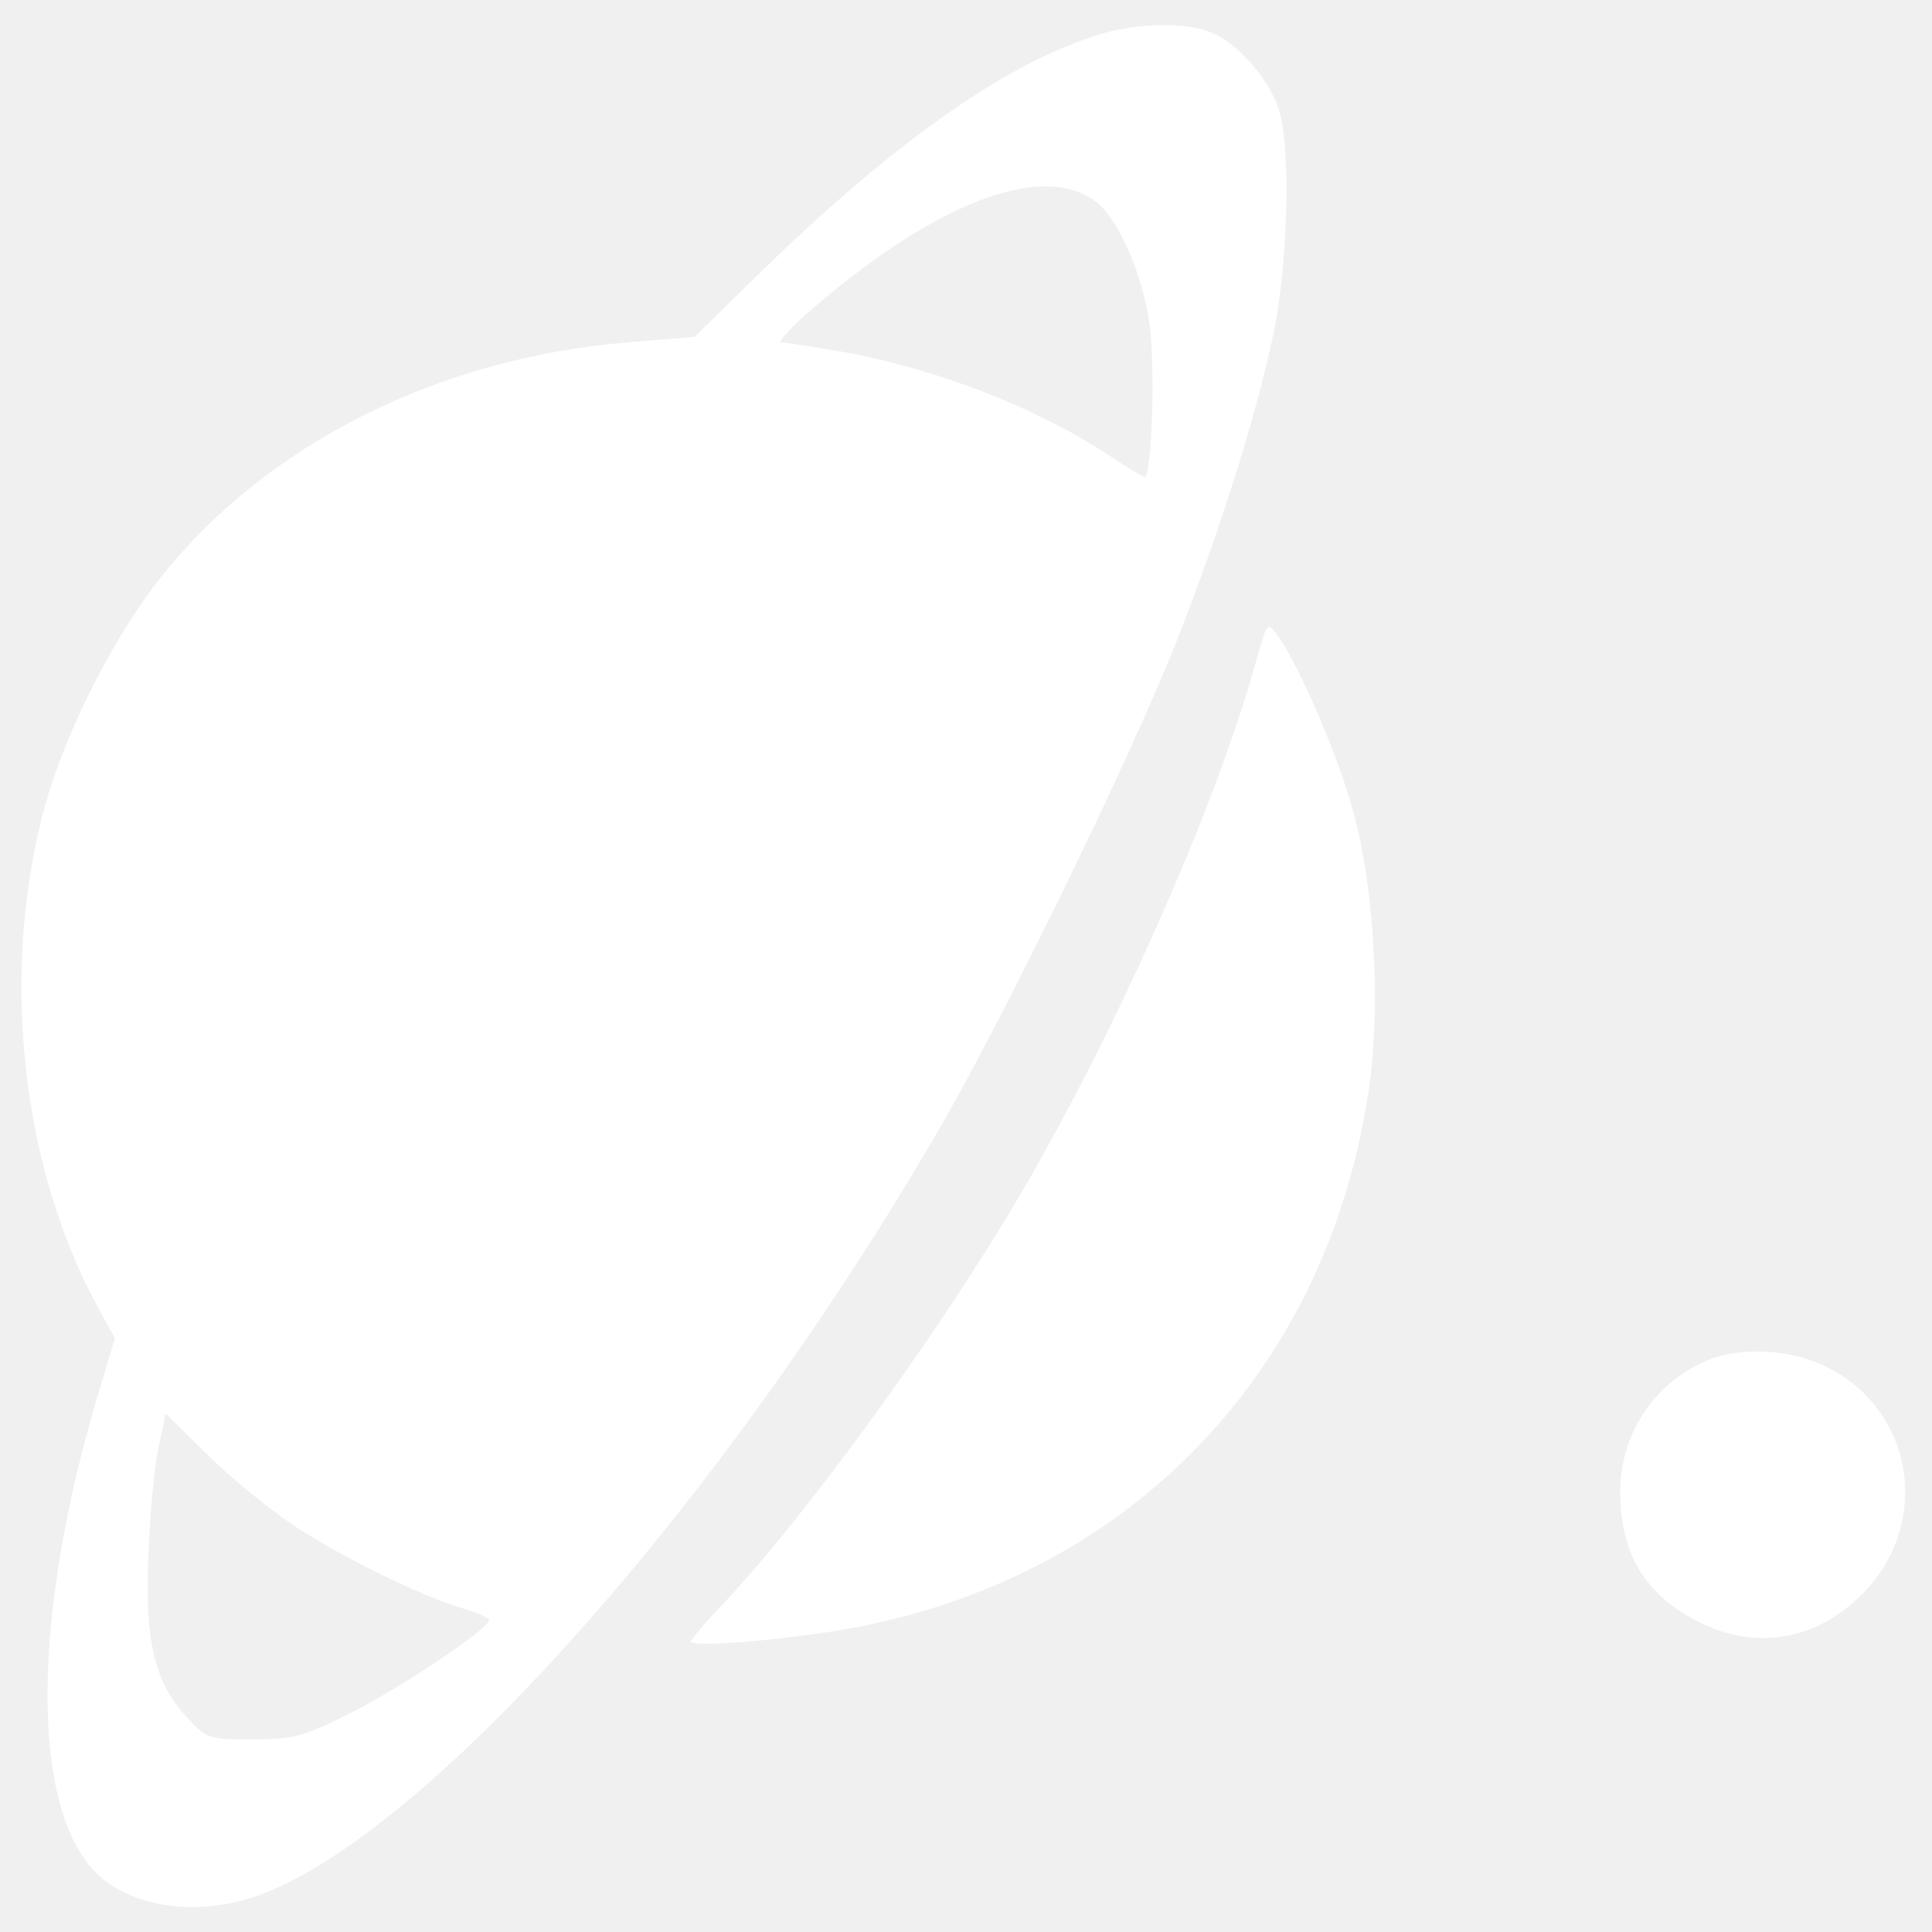
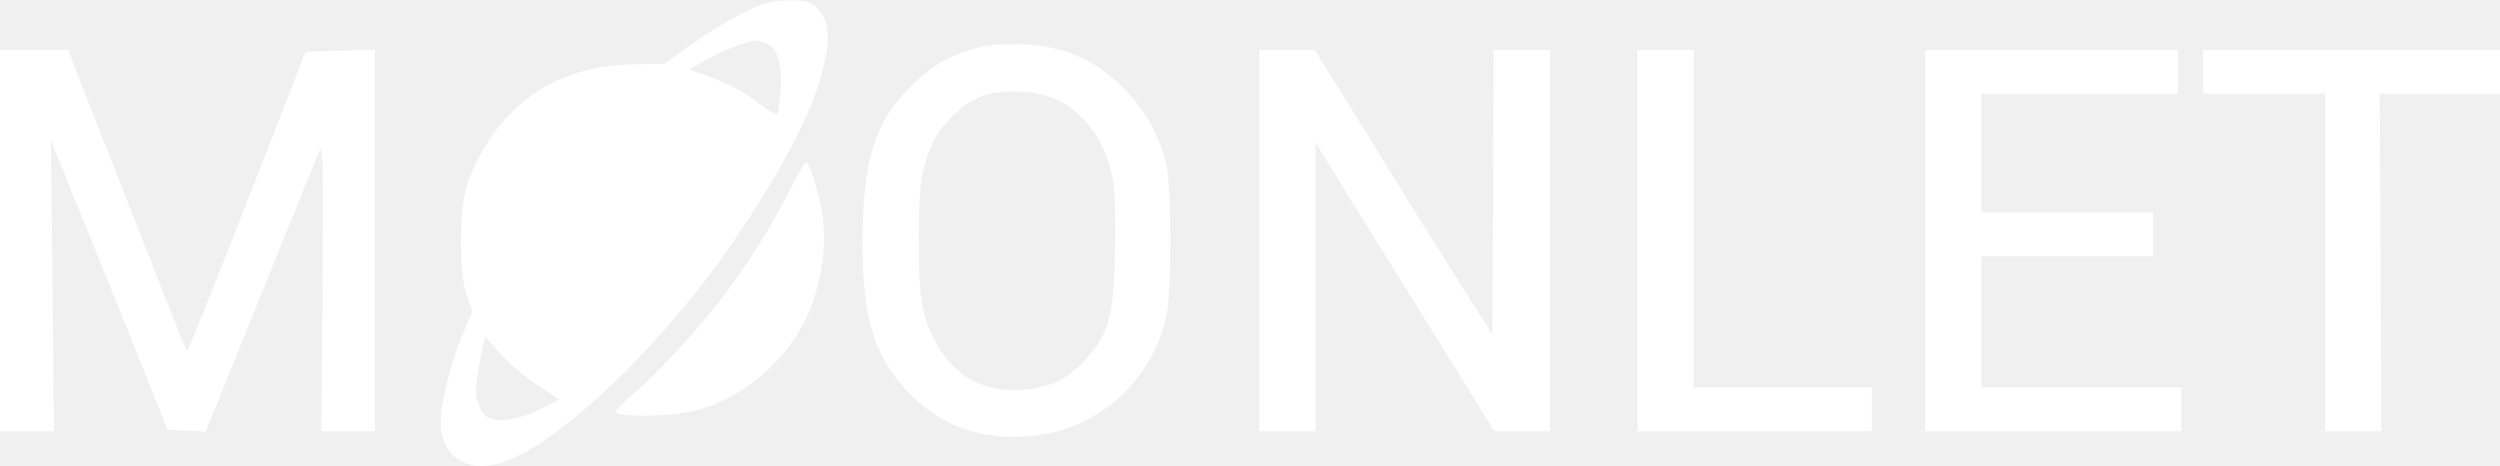
- <svg xmlns="http://www.w3.org/2000/svg" version="1.0" width="316pt" height="316pt" viewBox="0 0 316 316" preserveAspectRatio="xMidYMid meet">
-   <g transform="translate(0,316) scale(0.1,-0.1)" fill="#FFFFFF" stroke="none">
-     <path d="M1790 3101 c-152 -49 -336 -180 -557 -397 l-97 -95 -110 -9 c-310 -26 -589 -166 -762 -383 -77 -97 -154 -248 -189 -370 -75 -267 -43 -589 84 -823 l29 -53 -28 -93 c-107 -359 -110 -665 -7 -777 57 -61 170 -78 273 -40 279 104 761 649 1114 1259 107 186 310 603 384 790 72 184 127 357 158 500 25 115 30 314 9 373 -17 50 -67 106 -108 123 -44 19 -127 17 -193 -5z m0 -269 c38 -27 78 -117 90 -201 10 -69 4 -251 -8 -251 -3 0 -28 15 -56 34 -122 80 -284 143 -440 171 -49 8 -93 15 -99 15 -5 0 12 19 38 43 207 182 385 253 475 189z m-1311 -2166 c76 -51 210 -117 279 -137 23 -7 42 -15 42 -19 0 -14 -148 -113 -229 -153 -76 -38 -92 -42 -158 -42 -73 0 -75 1 -108 37 -53 57 -69 127 -62 272 3 67 10 144 17 172 l11 52 69 -68 c37 -37 100 -88 139 -114z" />
-     <path d="M2056 2084 c-64 -232 -213 -573 -371 -850 -131 -229 -360 -546 -501 -696 -30 -31 -54 -60 -54 -63 0 -10 158 3 257 21 452 81 775 409 849 864 23 134 14 332 -20 463 -23 91 -94 257 -129 301 -14 19 -15 16 -31 -40z" />
-     <path d="M2790 934 c-85 -37 -140 -120 -140 -214 0 -104 43 -172 135 -216 84 -40 174 -28 245 34 131 111 109 311 -42 386 -60 30 -142 34 -198 10z" />
+ <svg xmlns="http://www.w3.org/2000/svg" version="1.0" width="800pt" height="149pt" viewBox="0 0 800 149" preserveAspectRatio="xMidYMid meet">
+   <g transform="translate(0,149) scale(0.1,-0.1)" fill="#ffffff" stroke="none">
+     <path d="M2439 1476 c-56 -20 -161 -80 -240 -138 l-73 -52 -100 -2 c-204 -3 -364 -89 -465 -249 -67 -106 -85 -171 -86 -310 0 -90 5 -134 18 -176 l19 -56 -32 -74 c-37 -88 -70 -217 -70 -277 0 -131 110 -181 246 -112 194 97 485 387 686 680 156 228 255 416 289 549 31 120 23 176 -31 218 -20 16 -115 16 -161 -1z m14 -125 c35 -13 51 -68 45 -153 -3 -38 -8 -71 -11 -74 -3 -3 -26 11 -53 31 -55 43 -110 71 -179 95 l-49 17 49 29 c48 28 137 63 162 64 6 0 23 -4 36 -9z m-735 -1092 l73 -48 -38 -19 c-67 -35 -129 -51 -166 -45 -29 4 -39 13 -52 40 -17 36 -16 67 7 177 l10 50 47 -54 c25 -29 79 -75 119 -101z" />
+     <path d="M3119 1335 c-80 -22 -142 -58 -205 -121 -115 -115 -153 -236 -154 -496 0 -250 38 -373 153 -490 105 -107 246 -152 408 -131 199 26 360 173 410 373 19 75 19 424 0 500 -46 185 -200 337 -375 369 -77 14 -179 13 -237 -4z m263 -164 c93 -45 157 -136 179 -257 7 -35 9 -130 7 -234 -5 -207 -21 -262 -97 -343 -55 -60 -109 -86 -194 -94 -126 -11 -225 42 -284 154 -44 82 -53 141 -53 331 0 171 9 229 46 307 28 61 104 131 160 149 68 22 178 16 236 -13z" />
+     <path d="M0 720 l0 -610 86 0 87 0 -5 466 -5 466 70 -174 c39 -95 122 -303 187 -463 l116 -290 61 -3 61 -3 30 73 c16 40 95 235 175 433 80 198 151 374 159 392 11 27 13 -37 10 -433 l-4 -464 86 0 86 0 0 610 0 611 -111 -3 -111 -3 -186 -477 c-103 -263 -189 -478 -192 -478 -3 0 -13 19 -22 43 -9 23 -85 215 -168 427 -83 212 -161 409 -172 438 l-19 52 -110 0 -109 0 0 -610z" />
+     <path d="M4030 720 l0 -610 90 0 90 0 0 462 0 462 33 -55 c18 -30 147 -237 286 -461 l253 -408 89 0 89 0 0 610 0 610 -90 0 -90 0 -2 -455 -3 -455 -121 192 c-67 106 -195 311 -284 456 l-163 262 -89 0 -88 0 0 -610z" />
+     <path d="M5240 720 l0 -610 375 0 375 0 0 70 0 70 -285 0 -285 0 0 540 0 540 -90 0 -90 0 0 -610z" />
+     <path d="M6160 720 l0 -610 410 0 410 0 0 70 0 70 -320 0 -320 0 0 210 0 210 275 0 275 0 0 70 0 70 -275 0 -275 0 0 190 0 190 315 0 315 0 0 70 0 70 -405 0 -405 0 0 -610z" />
+     <path d="M7050 1260 l0 -70 195 0 195 0 0 -540 0 -540 90 0 90 0 -2 540 -3 540 193 0 192 0 0 70 0 70 -475 0 -475 0 0 -70z" />
+     <path d="M2527 882 c-56 -112 -131 -232 -204 -329 -79 -105 -229 -269 -296 -323 -31 -25 -56 -51 -57 -57 0 -19 168 -17 249 2 185 44 347 204 395 390 33 132 31 221 -10 353 -9 28 -20 52 -25 52 -4 0 -28 -40 -52 -88z" />
  </g>
</svg>
